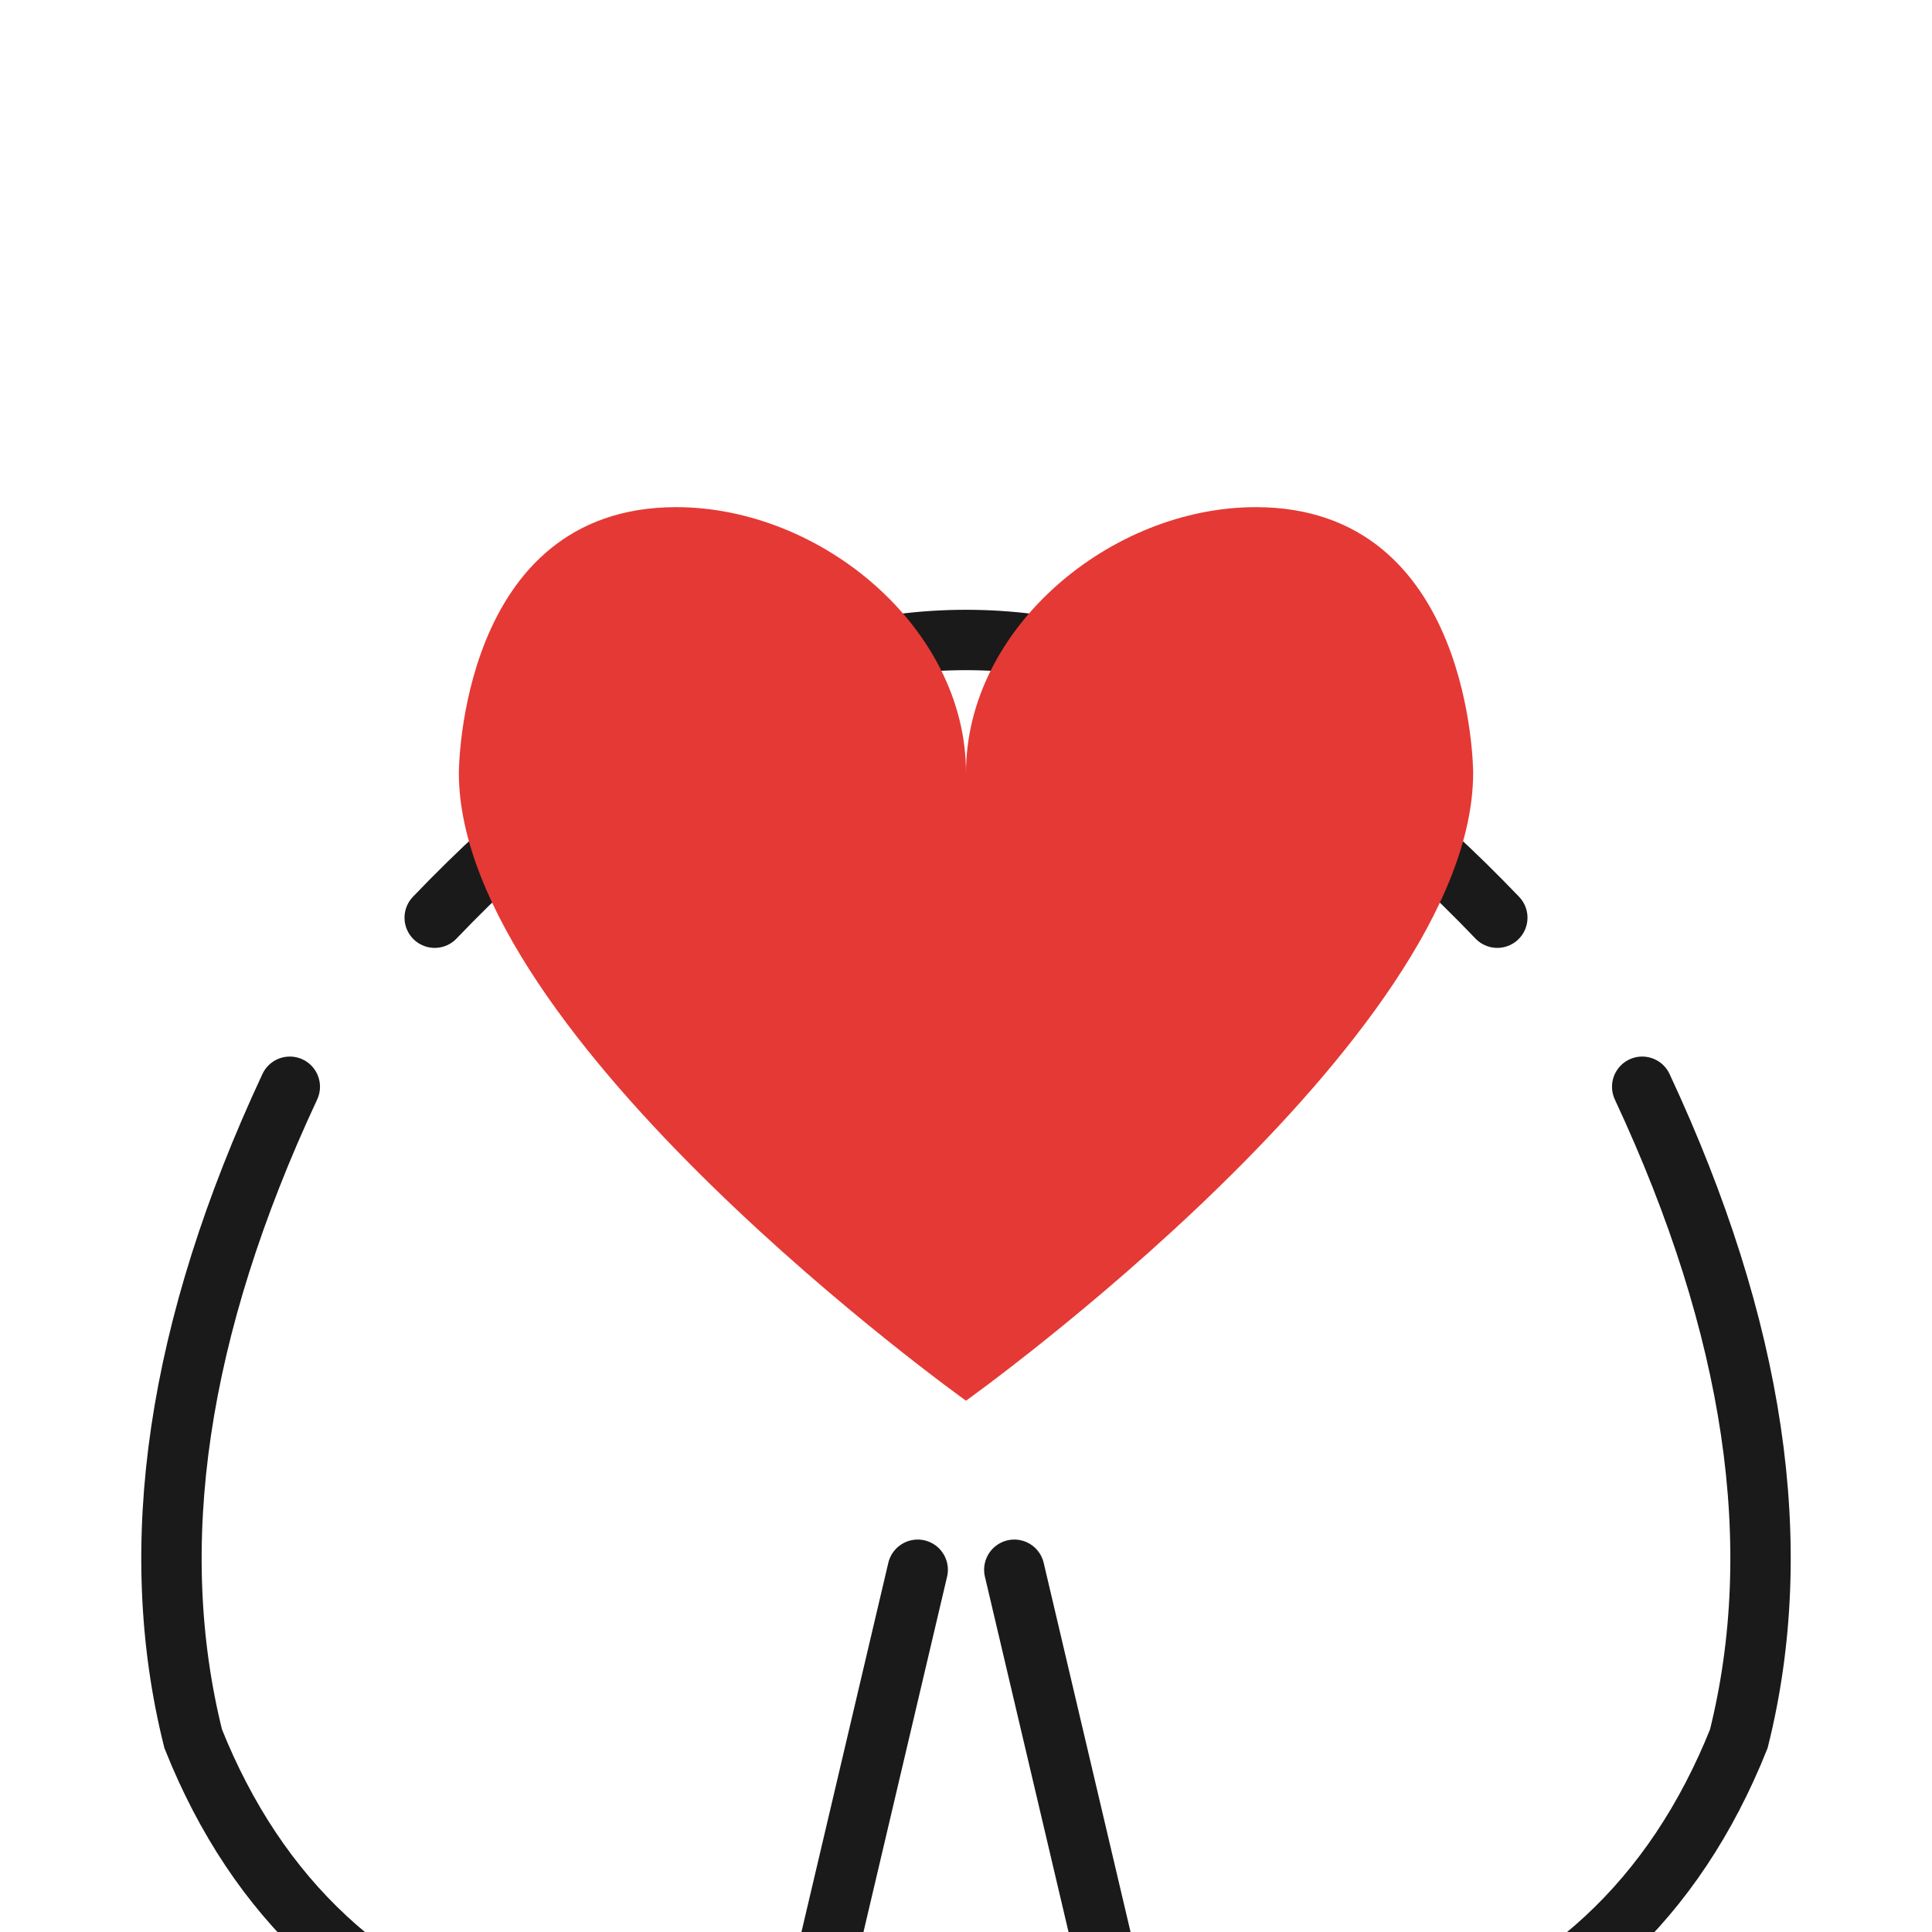
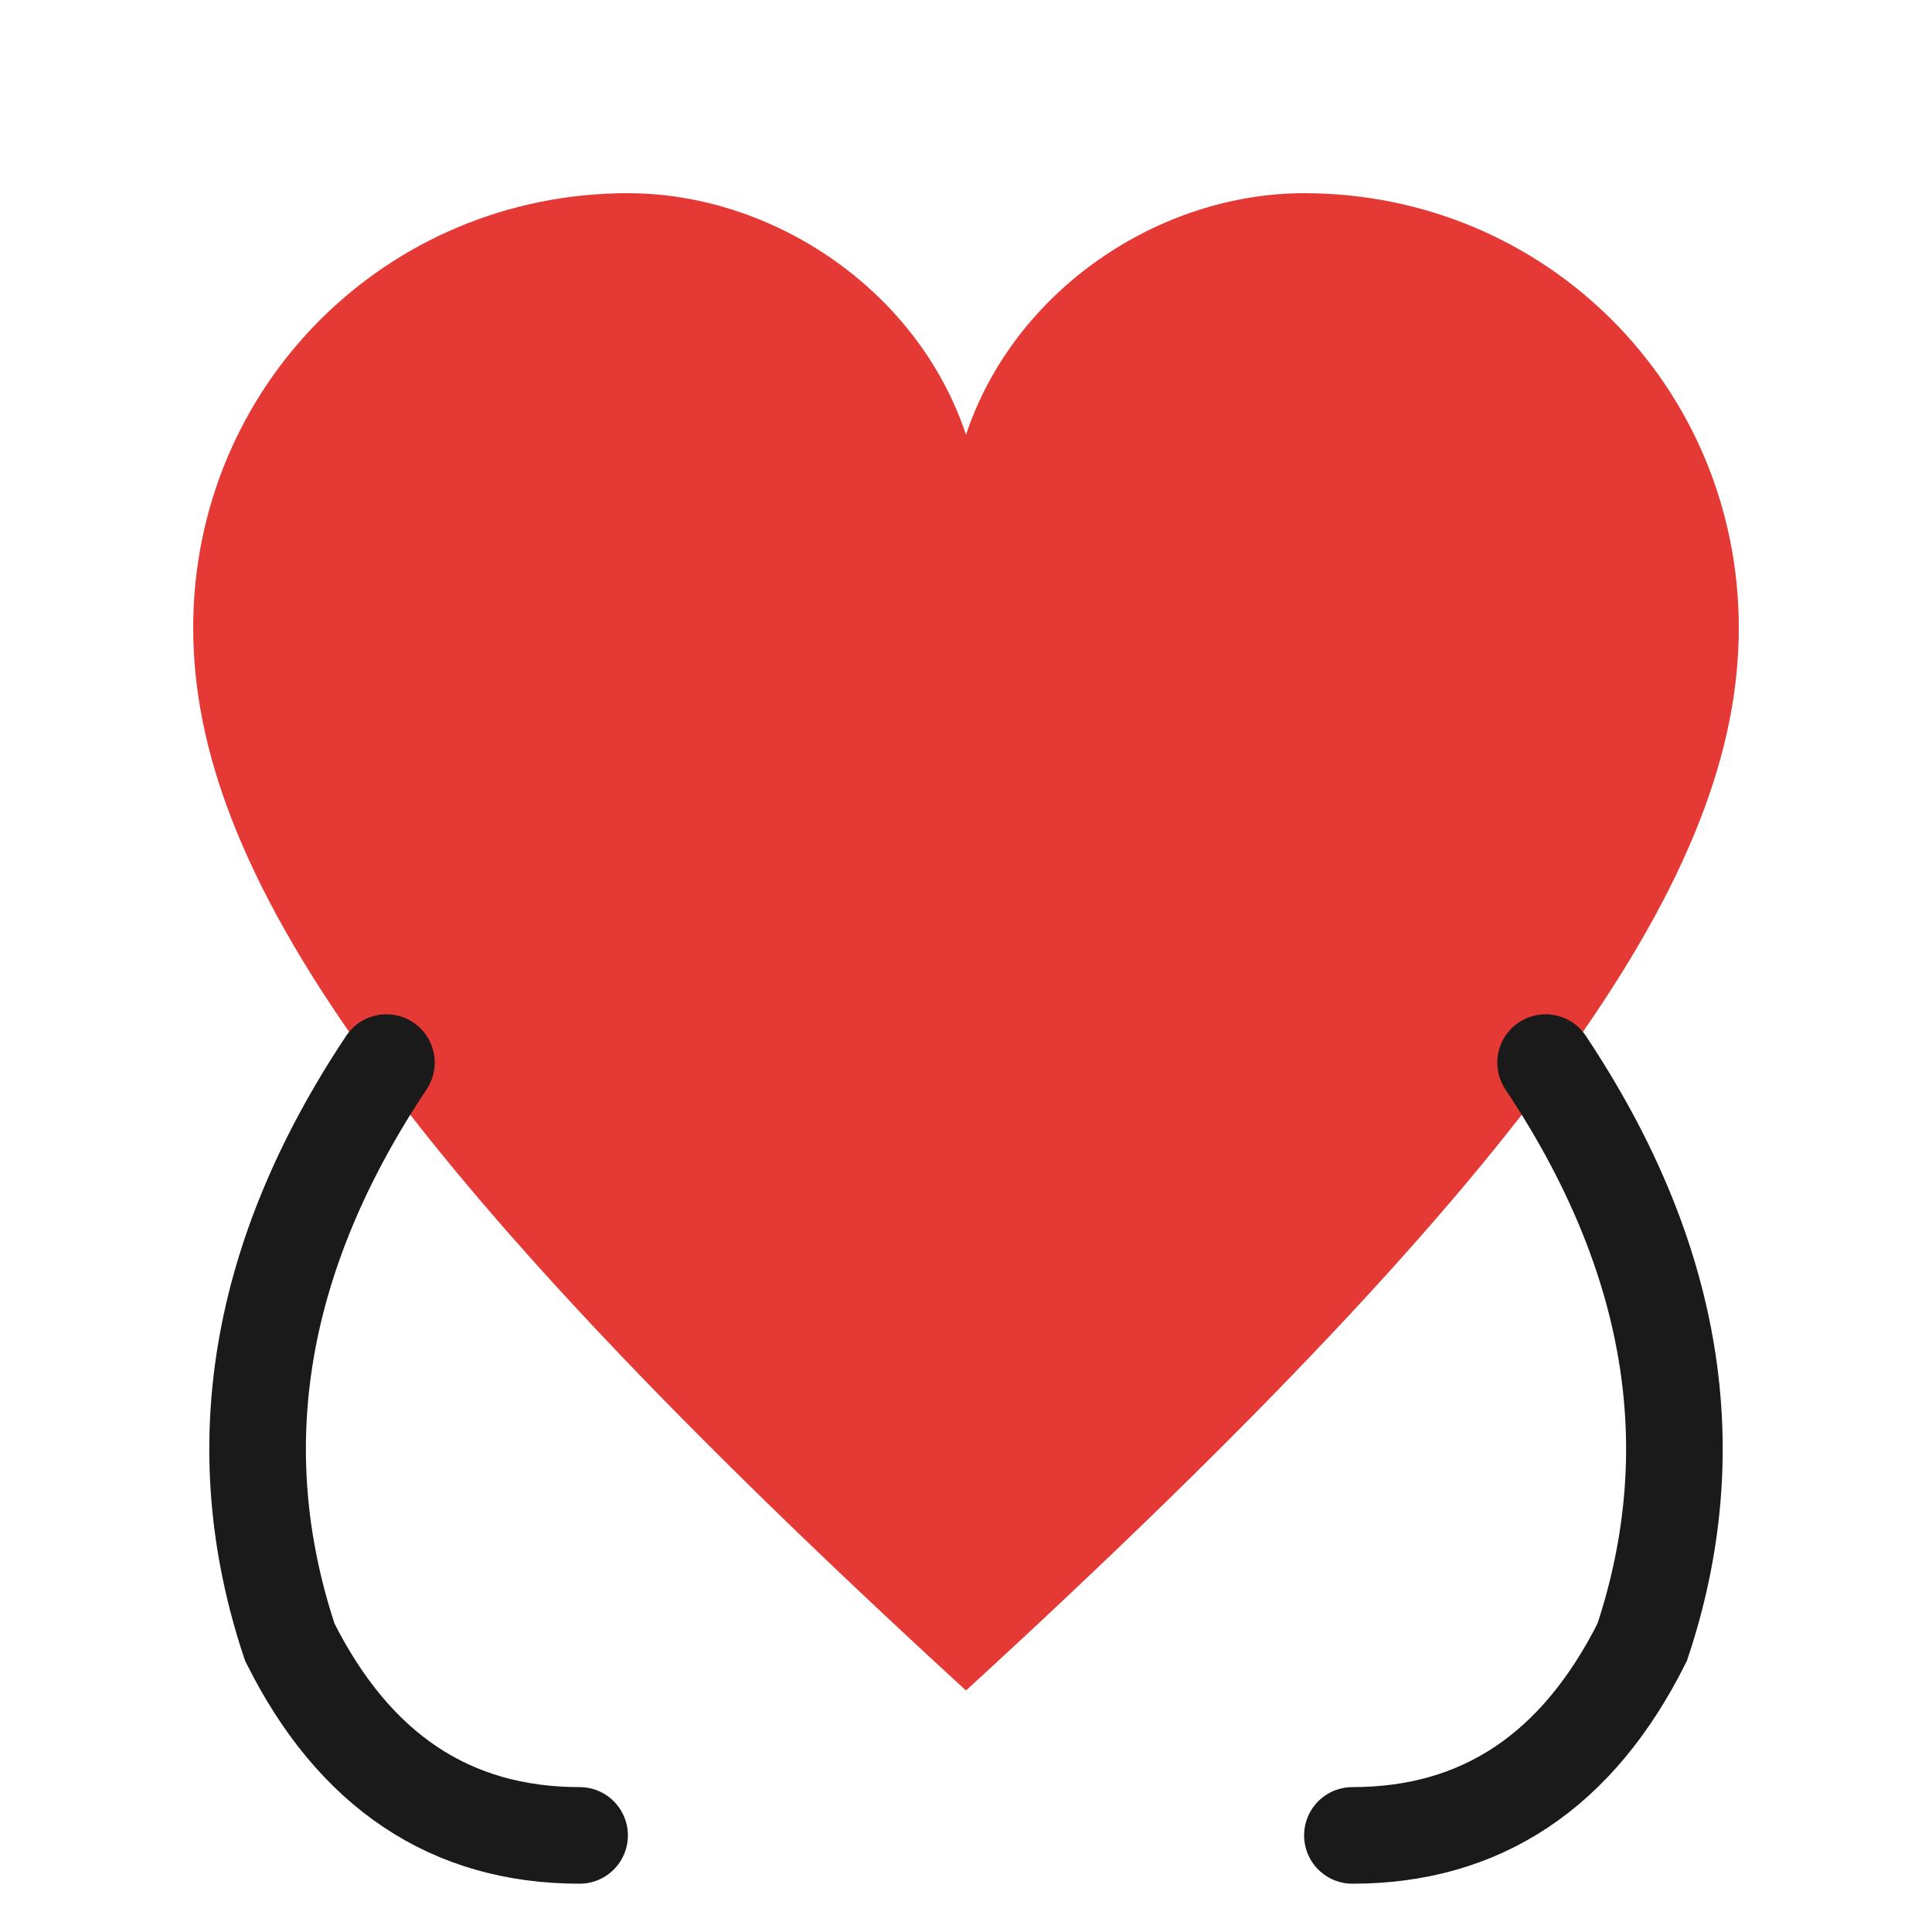
- <svg xmlns="http://www.w3.org/2000/svg" viewBox="0 0 80 80">
-   <path d="M12 45 Q5 60 8 72 Q12 82 22 85 Q30 87 34 82 L38 65" fill="none" stroke="#1a1a1a" stroke-width="2.5" stroke-linecap="round" />
-   <path d="M68 45 Q75 60 72 72 Q68 82 58 85 Q50 87 46 82 L42 65" fill="none" stroke="#1a1a1a" stroke-width="2.5" stroke-linecap="round" />
-   <path d="M18 38 Q40 15 62 38" fill="none" stroke="#1a1a1a" stroke-width="2.5" stroke-linecap="round" />
-   <path d="M40 32 C40 26 34 21 28 21 C19 21 19 32 19 32 C19 43 40 58 40 58 C40 58 61 43 61 32 C61 32 61 21 52 21 C46 21 40 26 40 32" fill="#e53935" />
+ <svg xmlns="http://www.w3.org/2000/svg" viewBox="0 0 40 40" width="40" height="40">
+   <path d="M20 35 C8 24 4 18 4 13 C4 8 8 4 13 4 C16 4 19 6 20 9 C21 6 24 4 27 4 C32 4 36 8 36 13 C36 18 32 24 20 35Z" fill="#e53935" />
+   <path d="M8 22 Q4 28 6 34 Q8 38 12 38" fill="none" stroke="#1a1a1a" stroke-width="2" stroke-linecap="round" />
+   <path d="M32 22 Q36 28 34 34 Q32 38 28 38" fill="none" stroke="#1a1a1a" stroke-width="2" stroke-linecap="round" />
</svg>
